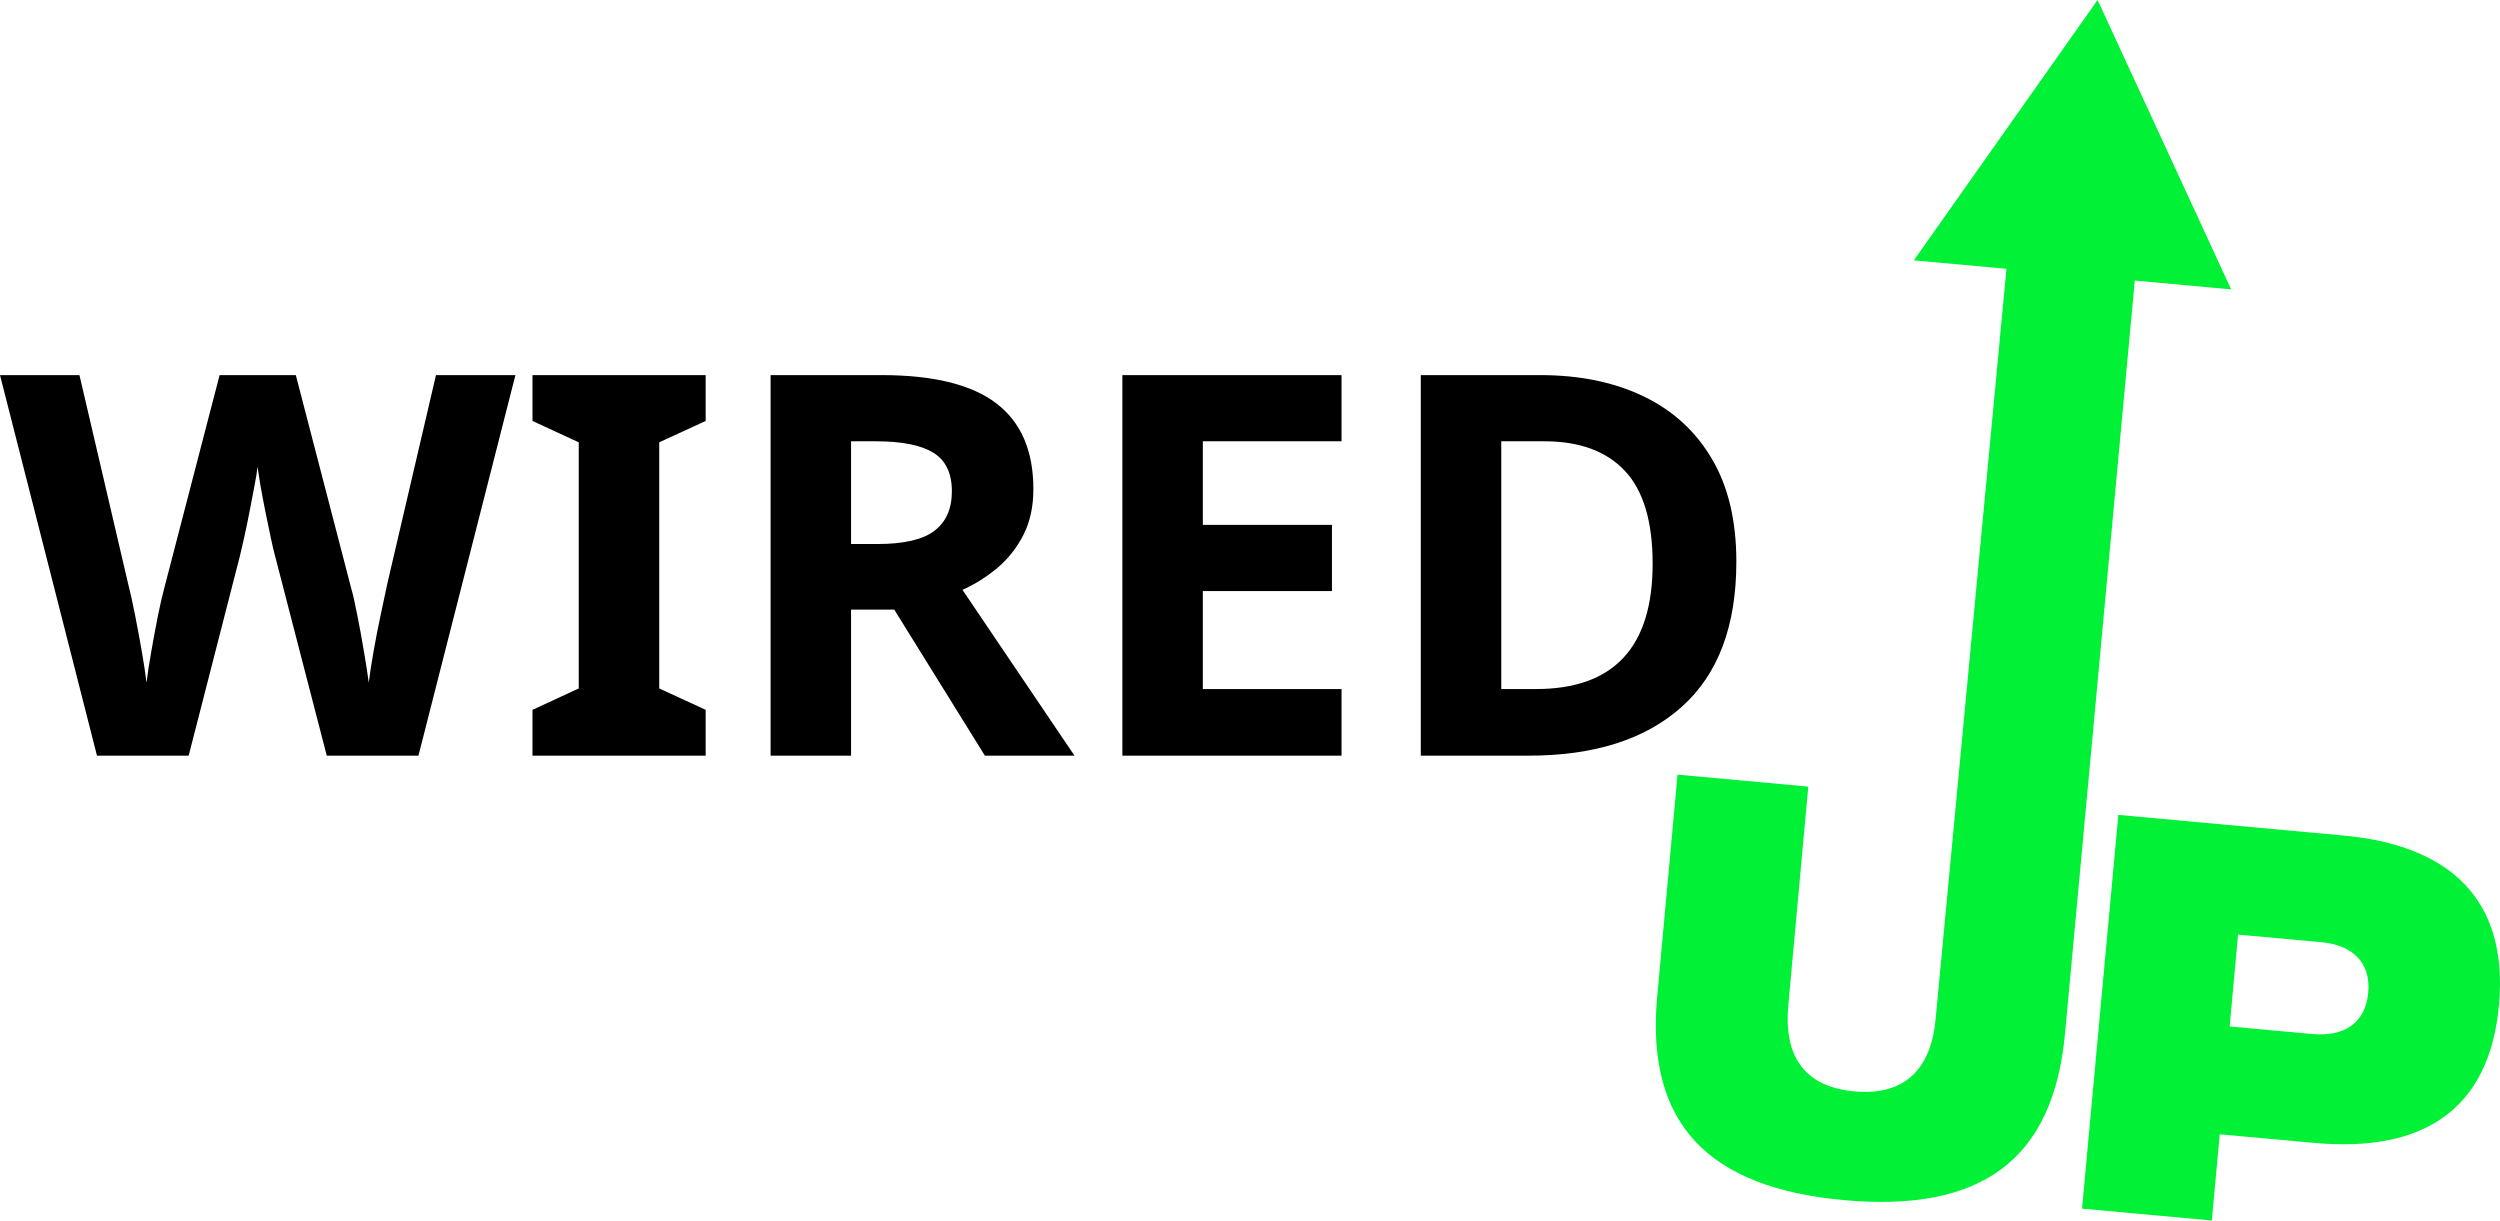
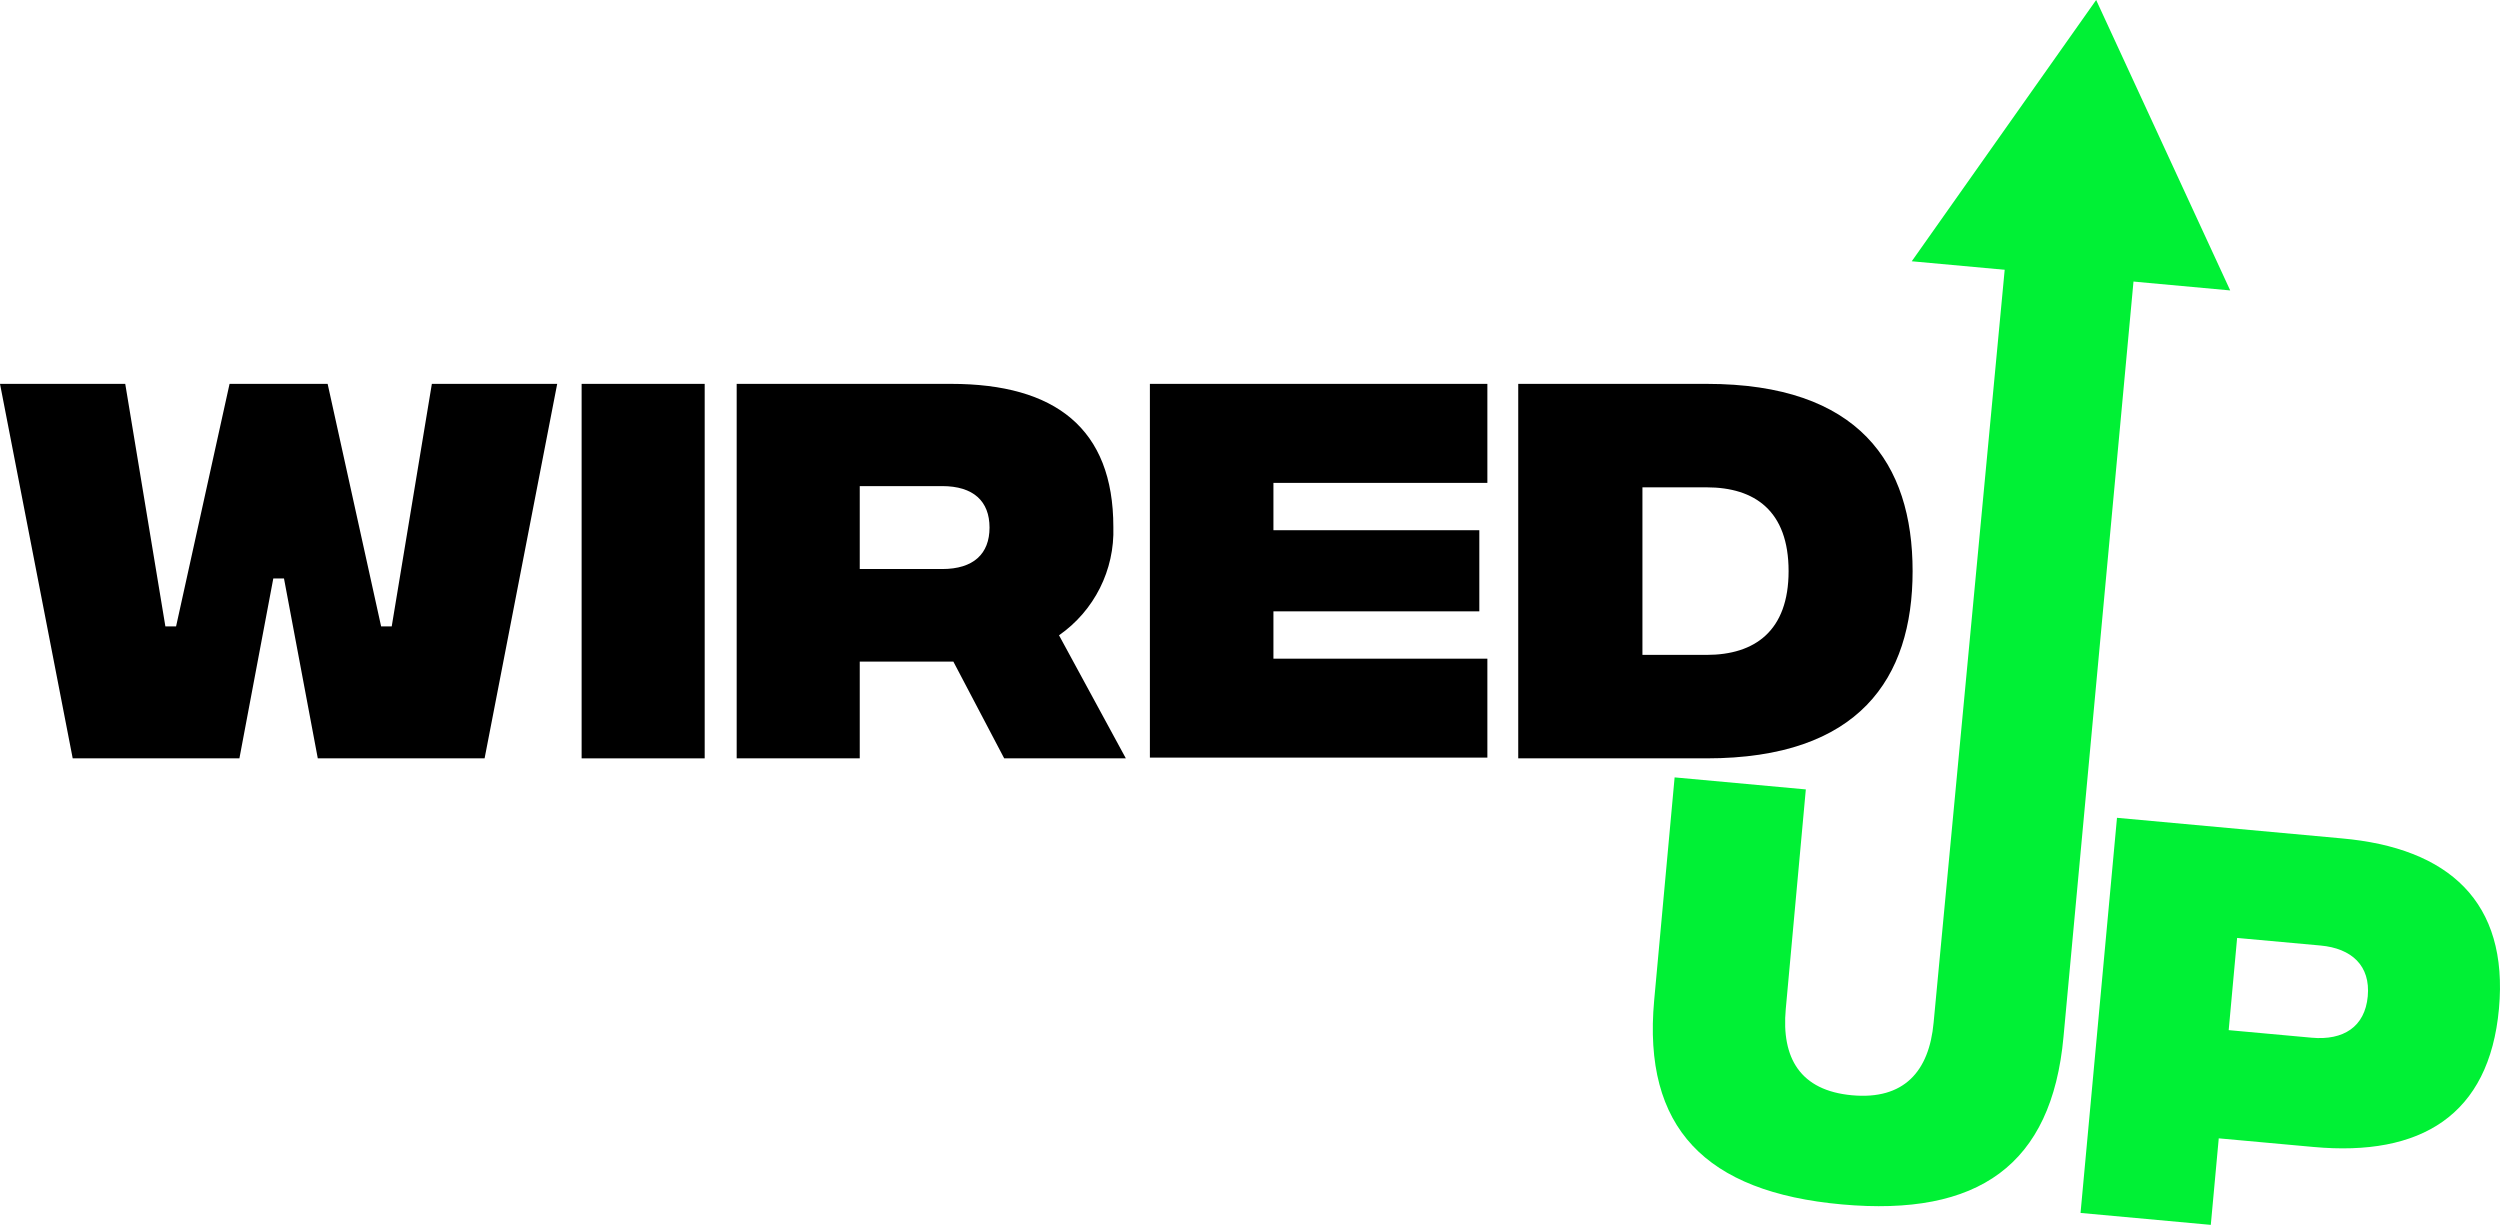
- <svg xmlns="http://www.w3.org/2000/svg" id="Capa_1" data-name="Capa 1" viewBox="0 0 265.03 129.39">
+ <svg xmlns="http://www.w3.org/2000/svg" id="Capa_1" data-name="Capa 1" viewBox="0 0 264.09 129.39">
  <defs>
-     <style>.cls-1{font-size:56.5px;font-family:IntegralCF-Bold, Integral CF;font-weight:700;}.cls-2{fill:#00f135;}</style>
+     <style>.cls-1{fill:#00f135;}</style>
  </defs>
-   <text class="cls-1" transform="translate(0 80.11)">WIRED</text>
-   <path class="cls-2" d="M245.25,164.59l23.7,2.17c11.38,1,17.68,6.73,16.65,18S277.35,200.4,266,199.36l-10-.91-.84,9.14-13.76-1.26Zm20.58,23.23c3.33.3,5.61-1.14,5.91-4.37s-1.69-5.07-5-5.37l-8.8-.8-.89,9.74Z" transform="translate(-20.68 -78.2)" />
-   <path class="cls-2" d="M196.36,183.87l2.16-23.55,13.86,1.27-2.12,23.21c-.47,5.16,1.52,8.6,7,9.1s8.15-2.51,8.62-7.68l7.53-79.76L247,107.87q-3.69,39.93-7.4,79.86c-1.24,13.56-9,19-23.41,17.7S195.13,197.34,196.36,183.87Z" transform="translate(-20.68 -78.2)" />
-   <polygon class="cls-2" points="222.37 0 229.45 15.34 236.53 30.68 219.71 29.14 202.89 27.6 212.63 13.8 222.37 0" />
+   <path d="M21.62,118.75H34.85l4.24,25.62h1.13l5.65-25.62H56.23l5.65,25.62H63l4.24-25.62H80.48l-7.67,39.56H55.19l-3.57-19H50.49l-3.58,19H29.3Z" transform="translate(-21.62 -78.2)" />
+   <path d="M83.06,118.75h13v39.56h-13Z" transform="translate(-21.62 -78.2)" />
+   <path d="M127.7,158.31l-5.37-10.22h-9.89v10.22h-13V118.75h22.65c11,0,17.14,4.71,17.14,15.12a13.41,13.41,0,0,1-5.74,11.44l7.06,13Zm-15.26-20h8.71c3.3,0,5-1.6,5-4.38s-1.7-4.38-5-4.38h-8.71Z" transform="translate(-21.62 -78.2)" />
+   <path d="M143.09,118.75h35.65v10.46h-22.6v5h21.75v8.57H156.14v5h22.6v10.45H143.09Z" transform="translate(-21.62 -78.2)" />
+   <path d="M223.66,138.53c0,11.35-5.66,19.78-21.76,19.78H182V118.75H201.9C218,118.75,223.66,127.14,223.66,138.53Zm-13.1,0c0-6.36-3.57-8.85-8.66-8.85h-6.78v17.7h6.78C207,147.38,210.56,144.84,210.56,138.53Z" transform="translate(-21.62 -78.2)" />
+   <path class="cls-1" d="M245.25,164.59l23.7,2.17c11.38,1,17.68,6.73,16.65,18S277.35,200.4,266,199.36l-10-.91-.84,9.14-13.76-1.26Zm20.58,23.23c3.33.3,5.61-1.14,5.91-4.37s-1.69-5.07-5-5.37l-8.8-.8-.89,9.74Z" transform="translate(-21.62 -78.2)" />
+   <path class="cls-1" d="M196.36,183.87l2.16-23.55,13.86,1.27-2.12,23.21c-.47,5.16,1.52,8.6,7,9.1s8.15-2.51,8.62-7.68l7.53-79.76L247,107.87q-3.69,39.93-7.4,79.86c-1.24,13.56-9,19-23.41,17.7S195.13,197.34,196.36,183.87Z" transform="translate(-21.62 -78.2)" />
+   <polygon class="cls-1" points="221.43 0 228.51 15.34 235.59 30.68 218.77 29.14 201.95 27.6 211.69 13.8 221.43 0" />
</svg>
